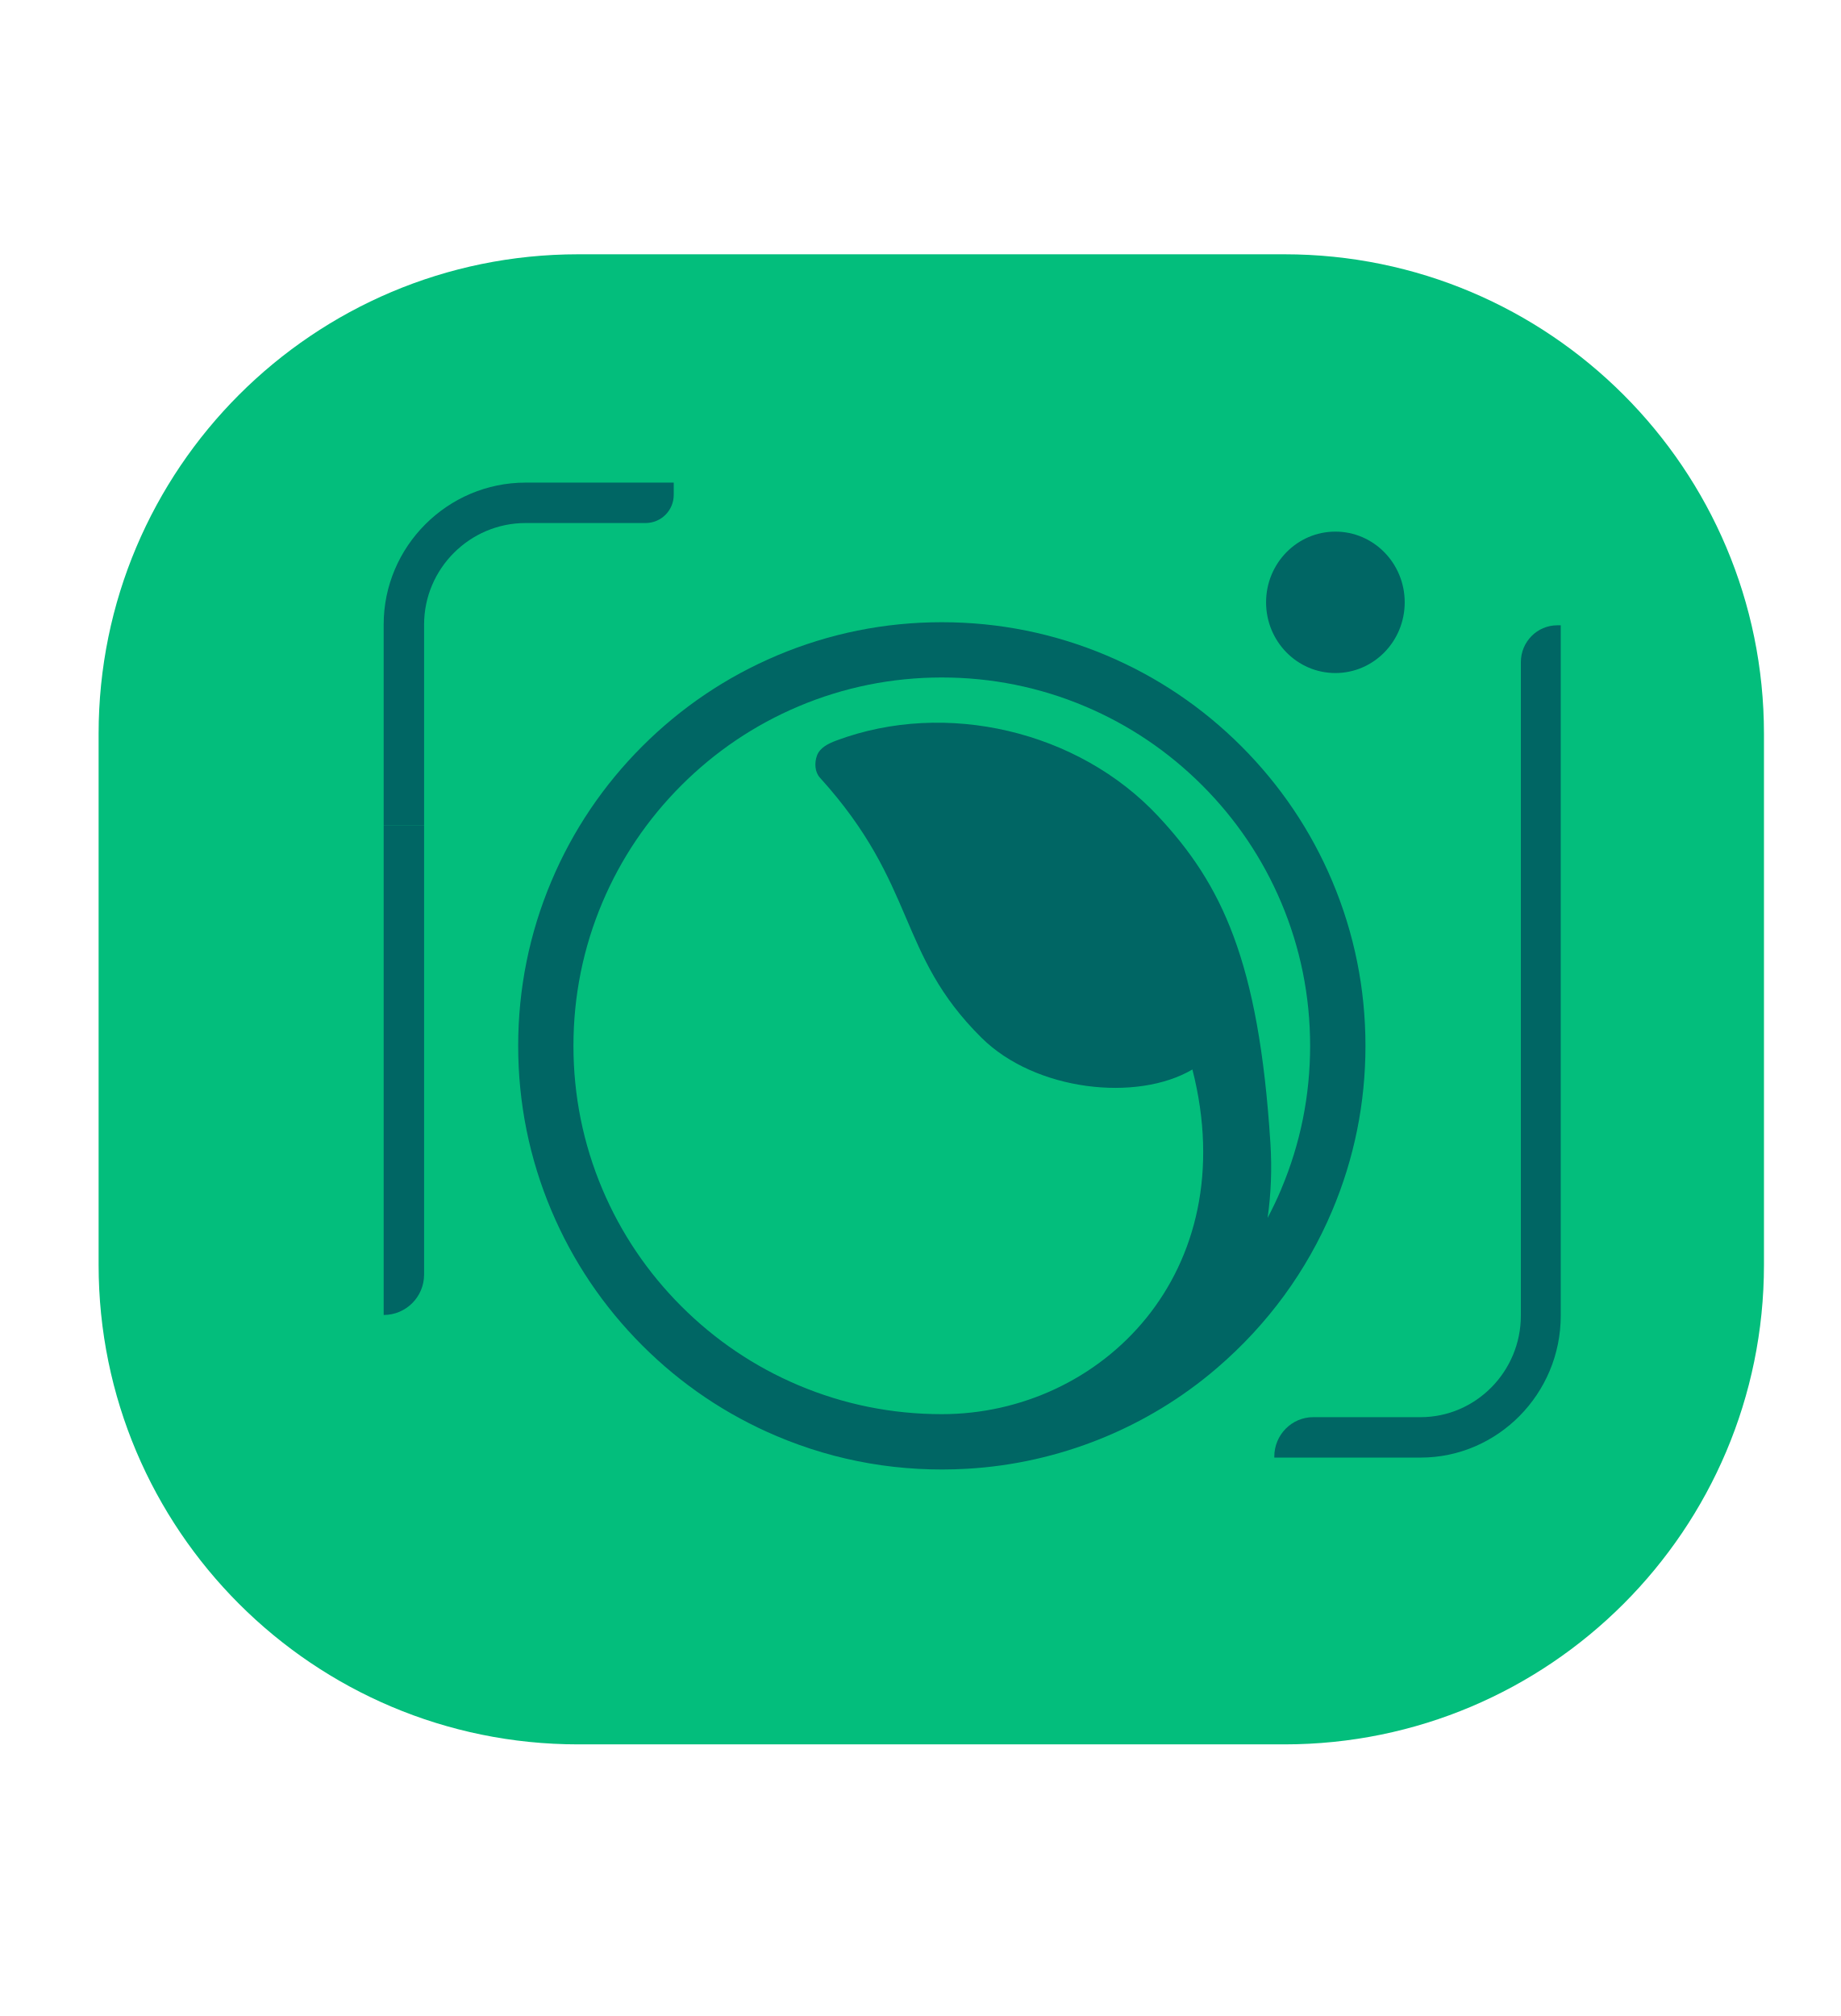
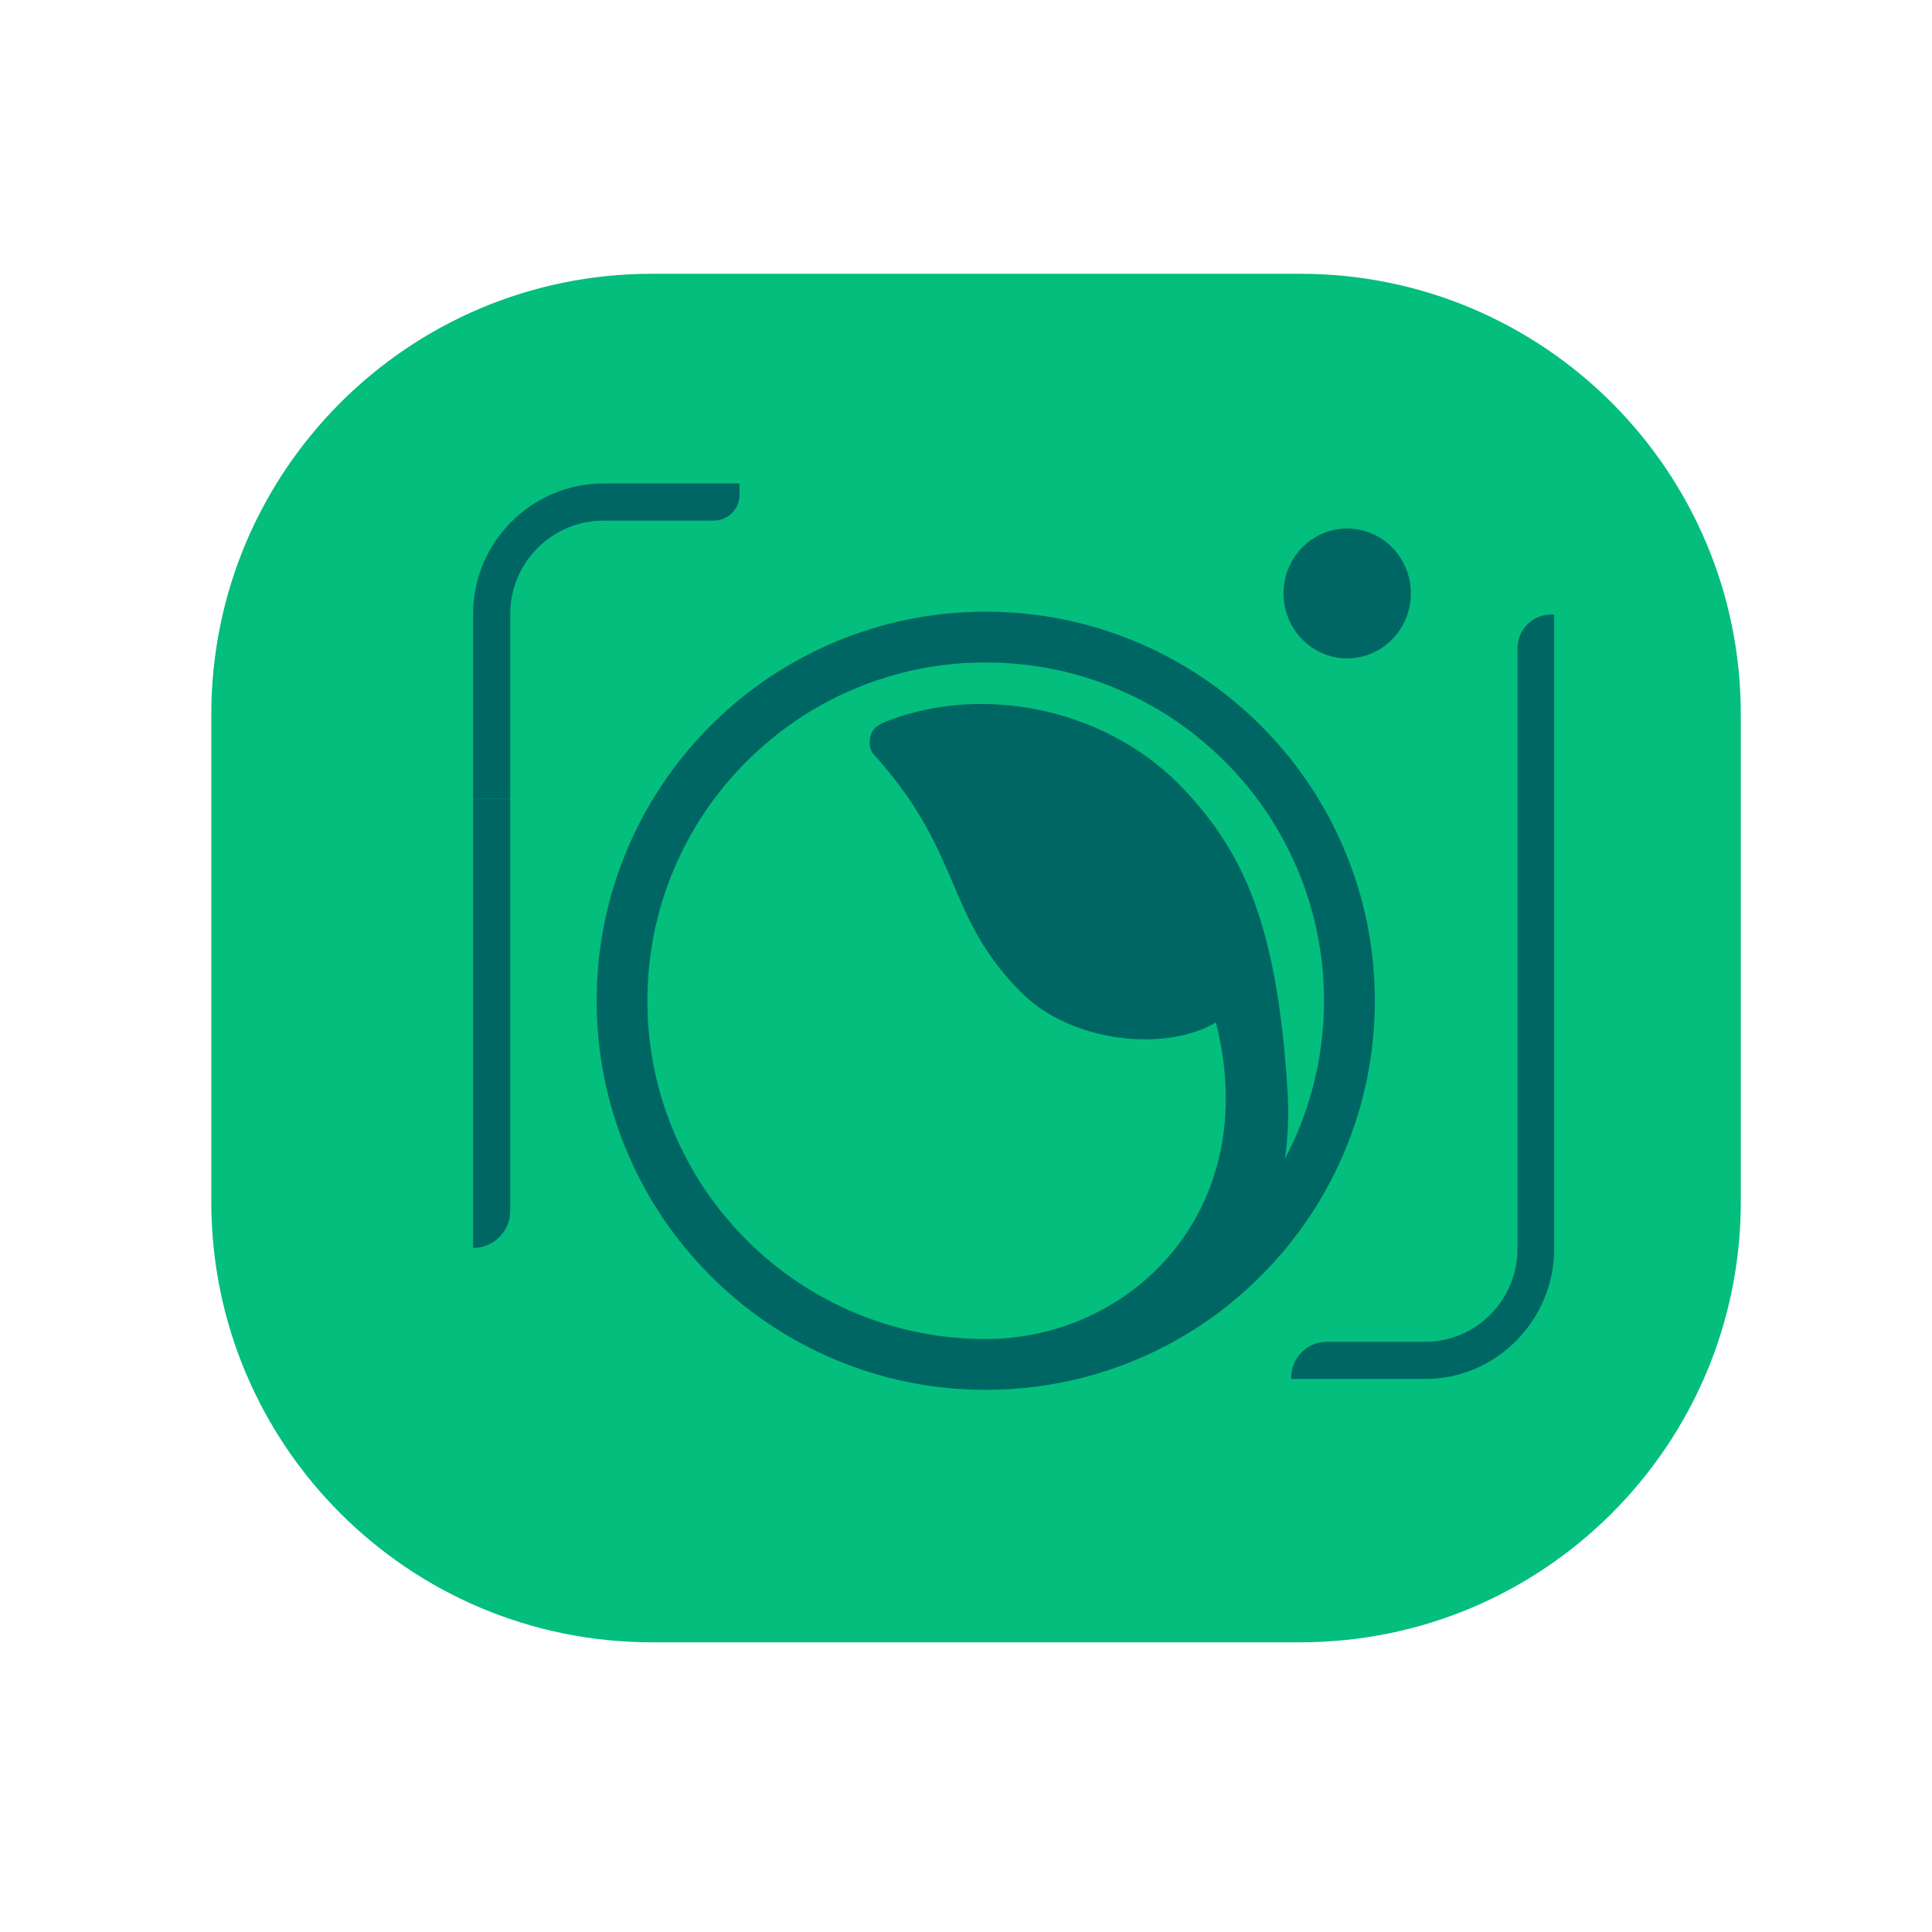
- <svg xmlns="http://www.w3.org/2000/svg" id="Camada_1" data-name="Camada 1" viewBox="0 0 448 490.67">
+ <svg xmlns="http://www.w3.org/2000/svg" id="Camada_1" data-name="Camada 1" width="512" height="512" viewBox="0 0 512 512">
  <defs>
    <style>
      .cls-1 {
        fill-rule: evenodd;
      }

      .cls-1, .cls-2 {
        fill: #006664;
      }

      .cls-3 {
        fill: #03be7c;
      }
    </style>
  </defs>
-   <rect class="cls-3" x="24" y="61.89" width="405.33" height="362.67" rx="116.72" ry="116.72" />
-   <g>
+   <g transform="translate(32 10.665)">
+     <rect class="cls-3" x="24" y="61.89" width="405.33" height="362.67" rx="116.72" ry="116.72" />
    <ellipse class="cls-2" cx="325.02" cy="146.6" rx="16.87" ry="17.21" />
    <path class="cls-1" d="M379.02,152.19c-4.89,0-8.86,4.02-8.86,8.97v110.12h0v48.94c0,13.59-10.98,24.7-24.4,24.7h-26.13c-5.24,0-9.48,4.3-9.48,9.6v.24h35.62c18.76,0,34.1-15.54,34.1-34.53v-168.05h-.85Z" />
    <g>
      <path class="cls-2" d="M93.38,320.05h0v-119.1h9.84v109.26c0,5.43-4.4,9.84-9.84,9.84Z" />
      <path class="cls-1" d="M103.22,152c0-13.58,11.11-24.7,24.7-24.7h29.21c3.78,0,6.85-3.07,6.85-6.85v-2.99h-36.06c-19,0-34.54,15.54-34.54,34.54v48.94h9.84v-48.95Z" />
    </g>
    <path class="cls-2" d="M324.23,214.41c-5.19-12.28-12.63-23.3-22.09-32.77-9.47-9.47-20.49-16.9-32.77-22.09-12.72-5.38-26.22-8.11-40.14-8.11s-27.42,2.73-40.14,8.11c-12.28,5.19-23.3,12.63-32.77,22.09-9.47,9.47-16.9,20.49-22.09,32.77-5.38,12.72-8.11,26.22-8.11,40.14s2.73,27.42,8.11,40.14c5.19,12.28,12.63,23.3,22.09,32.77,9.47,9.47,20.49,16.9,32.77,22.09,14.58,6.17,30.19,8.85,46.27,7.93,22.38-1.28,43.9-9.94,60.89-24.56,12.31-10.59,21.76-23.51,27.98-38.23,5.38-12.72,8.11-26.22,8.11-40.14s-2.73-27.42-8.11-40.14ZM311.84,289.44c-1.01,2.38-2.12,4.71-3.32,6.99.84-5.86,1.08-11.96.68-18.25-2.81-44.37-11.9-63.03-27.32-79.53-19.39-20.77-51.65-28.36-78.27-18.43-1.94.72-4.04,1.72-4.76,3.66-.65,1.74-.55,4.01.7,5.38,23.84,26.32,18.61,42.79,39.34,63.32,13.13,13,37.86,15.66,51.33,7.72,12.61,49.45-22.2,83.89-61,83.89-12.11,0-23.85-2.37-34.89-7.04-10.67-4.51-20.26-10.98-28.5-19.22-8.24-8.24-14.7-17.82-19.22-28.5-4.67-11.05-7.04-22.79-7.04-34.89s2.37-23.85,7.04-34.89c4.51-10.67,10.98-20.26,19.22-28.5,8.24-8.24,17.82-14.7,28.5-19.22,11.05-4.67,22.79-7.04,34.89-7.04s23.85,2.37,34.89,7.04c10.67,4.51,20.26,10.98,28.5,19.22,8.24,8.24,14.7,17.82,19.22,28.5,4.67,11.05,7.04,22.79,7.04,34.89s-2.37,23.85-7.04,34.89Z" />
  </g>
</svg>
